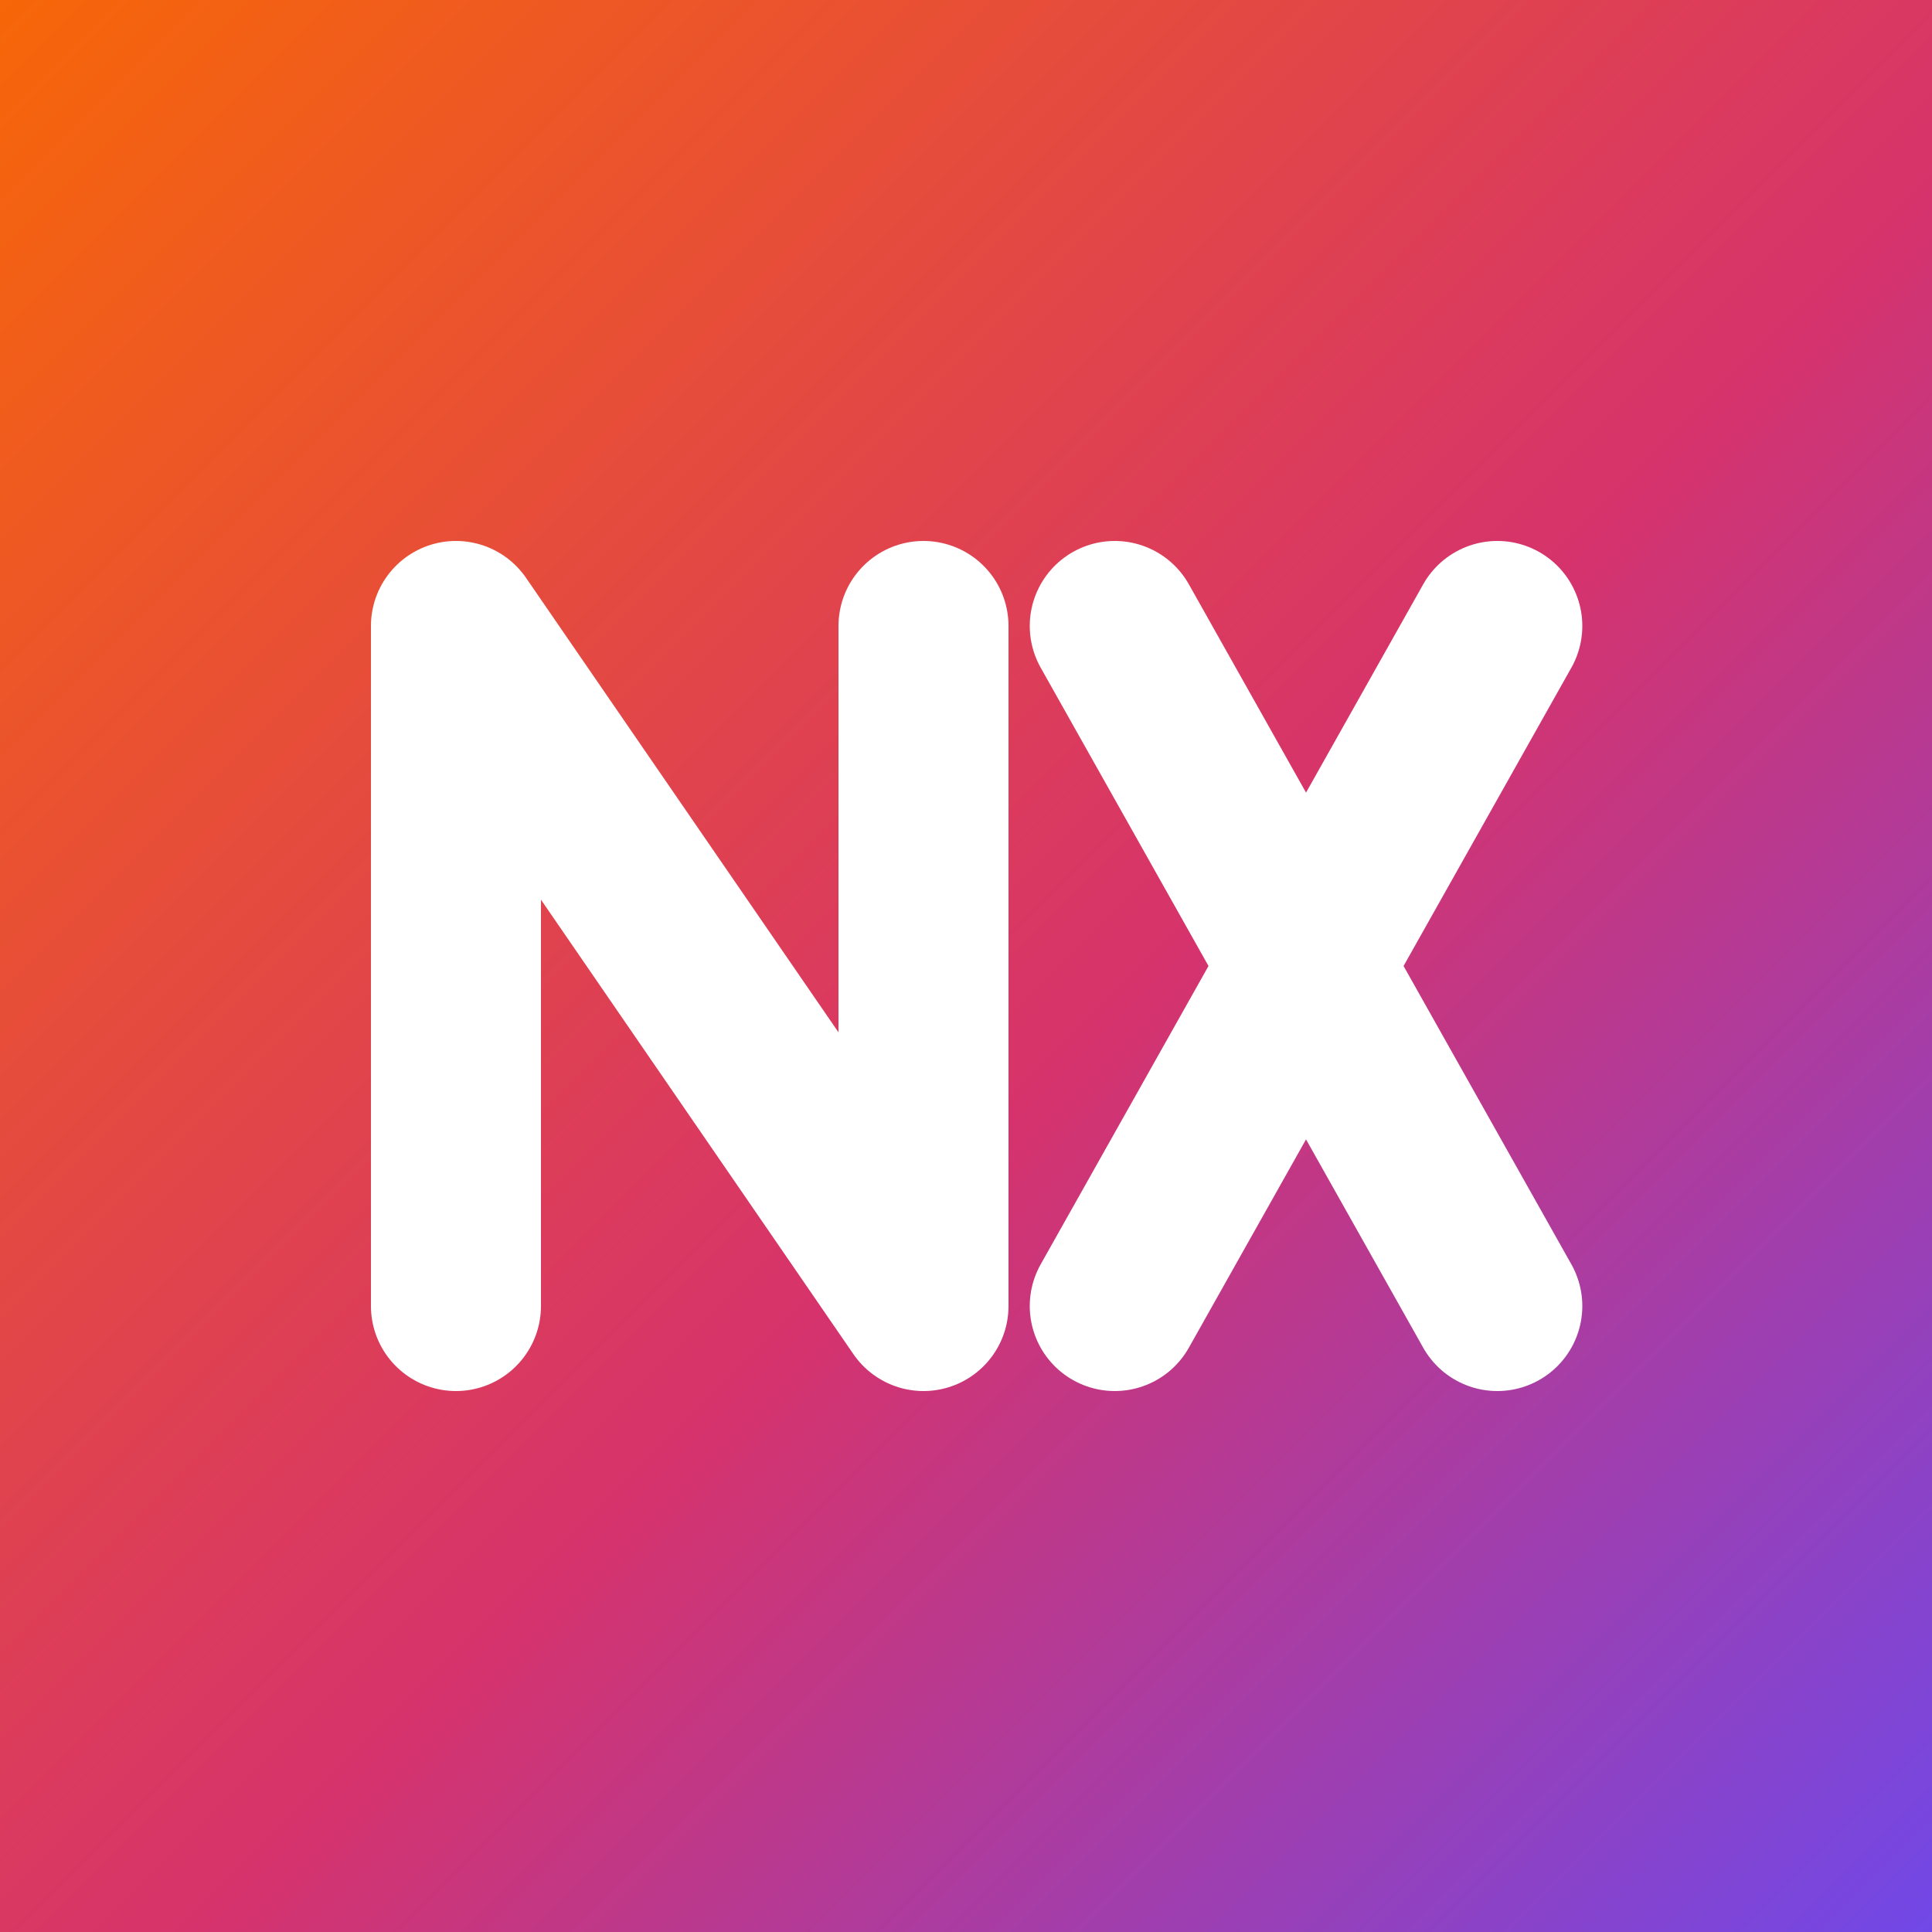
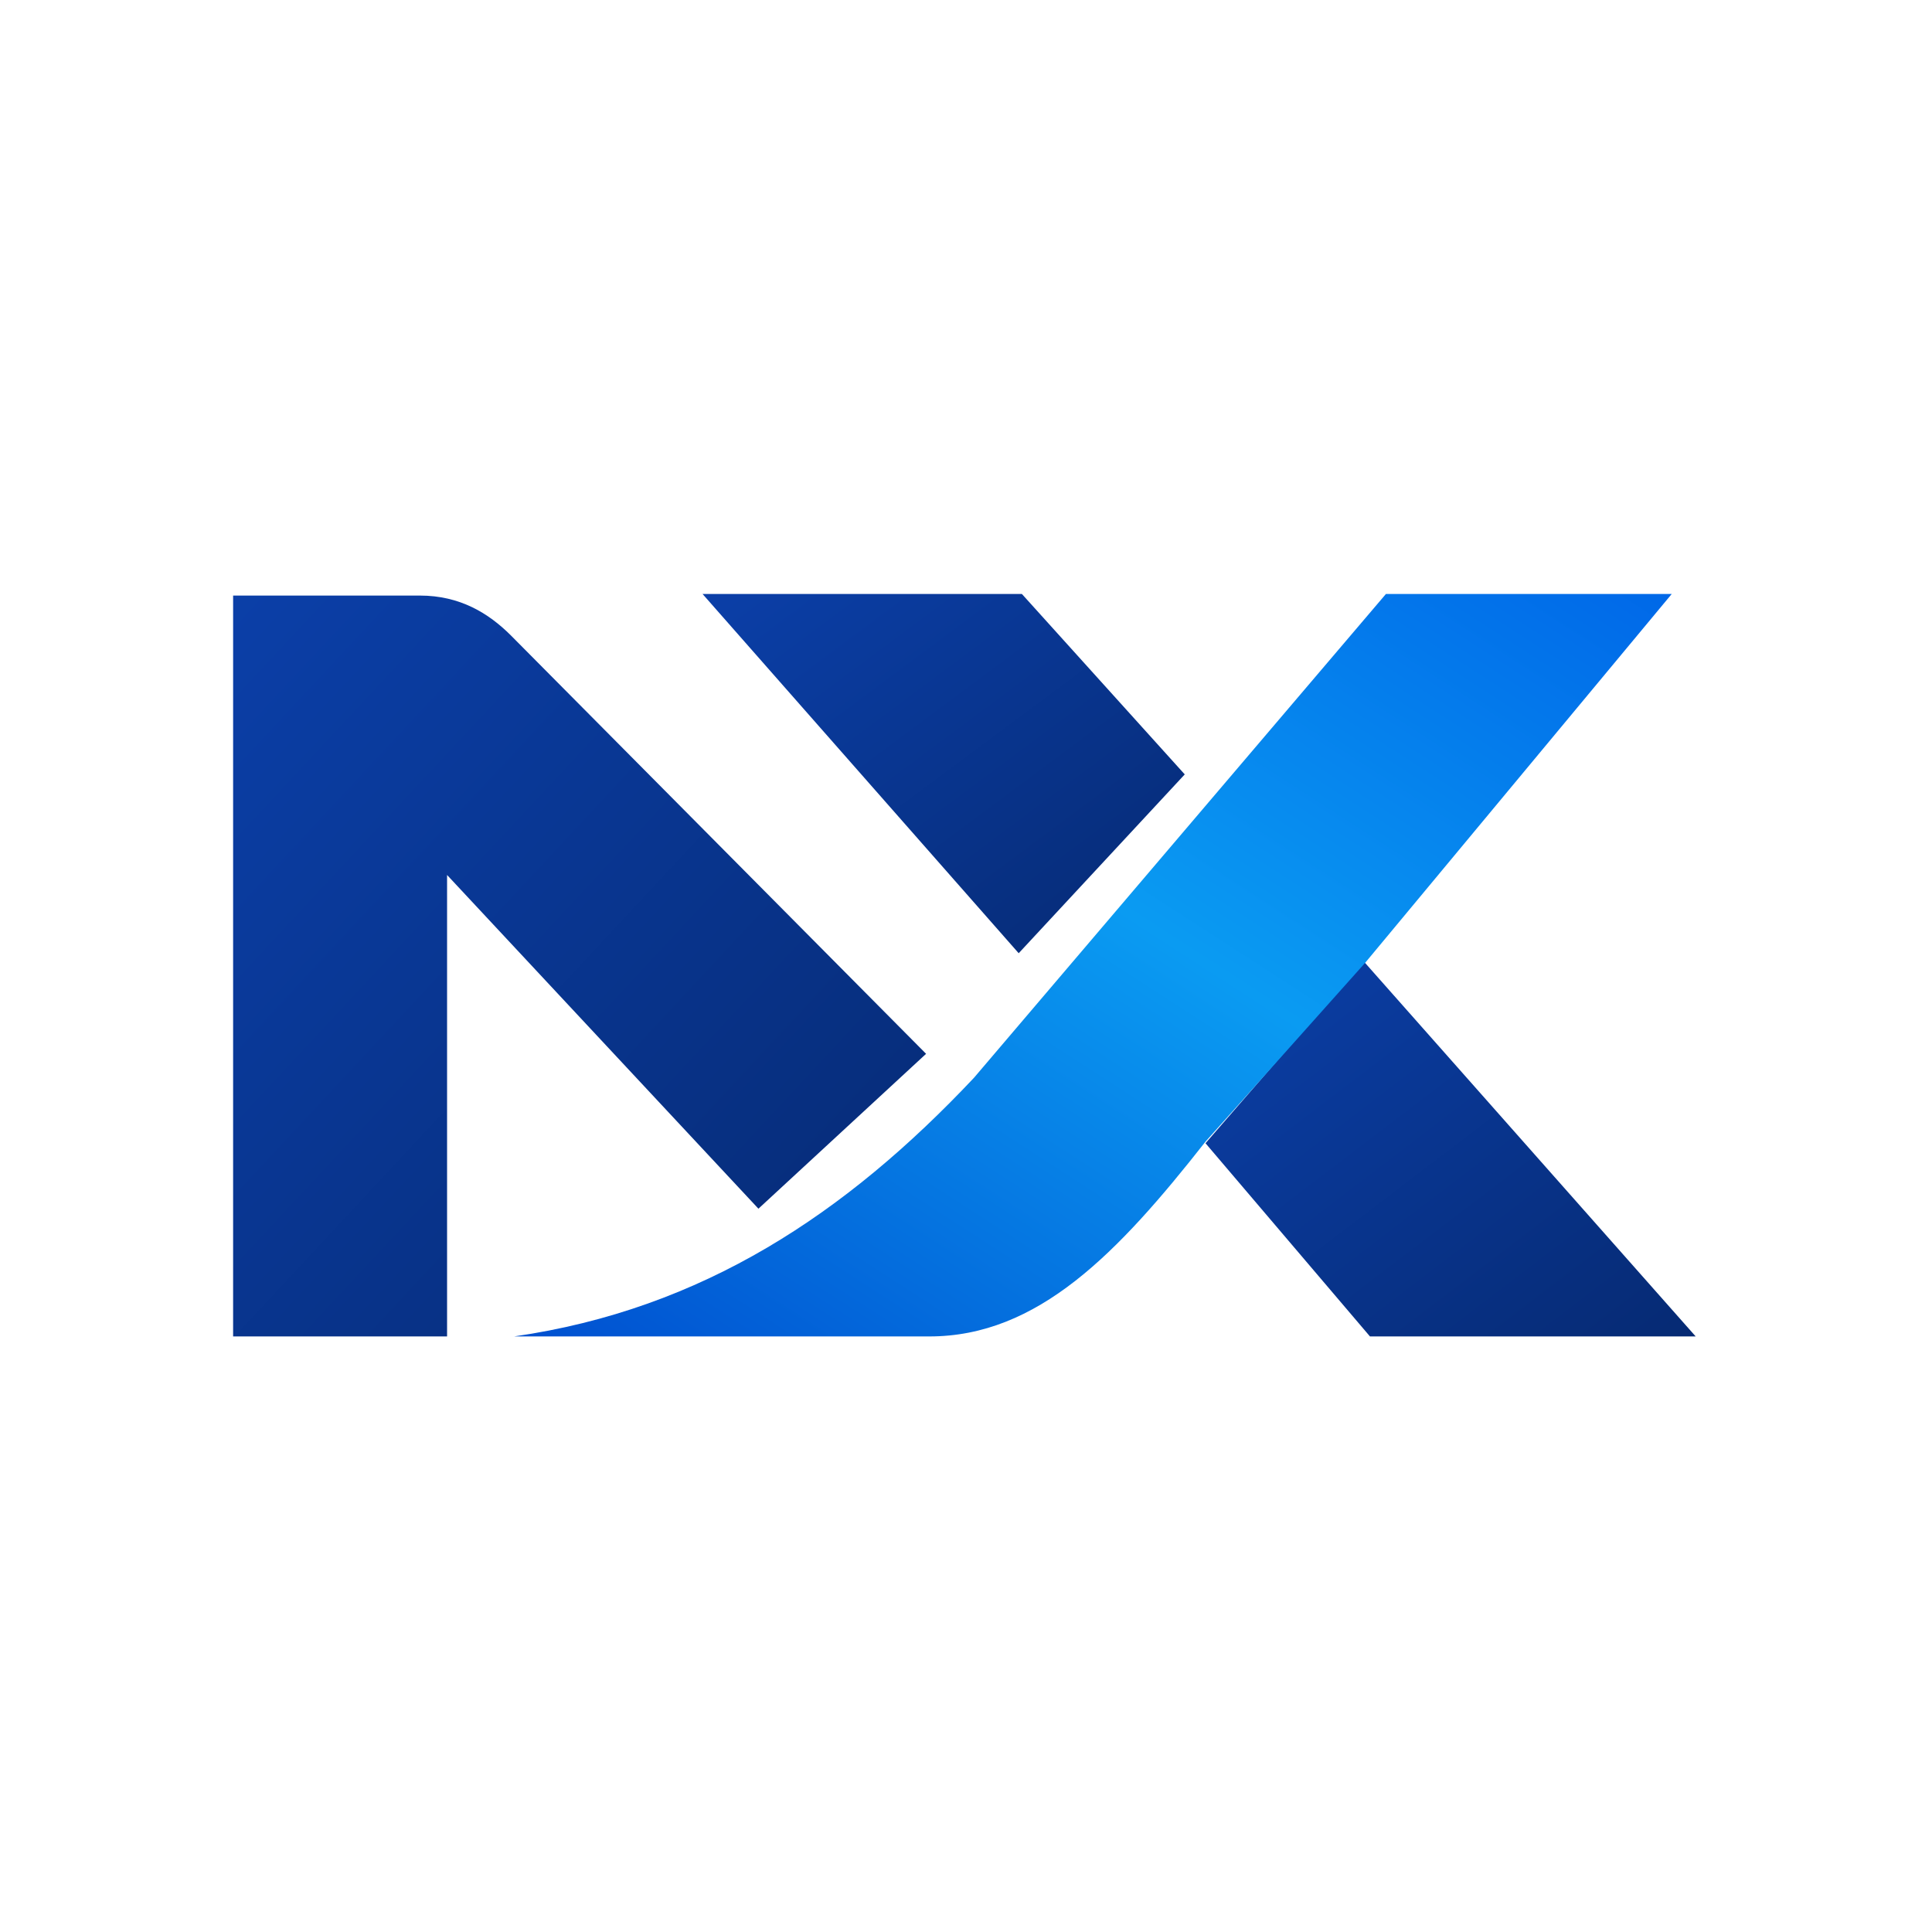
- <svg xmlns="http://www.w3.org/2000/svg" viewBox="0 0 40 40">
+ <svg xmlns="http://www.w3.org/2000/svg" viewBox="30 30 1210 1210">
  <defs>
-     <linearGradient id="bg" x1="0" y1="0" x2="1" y2="1">
-       <stop offset="0" stop-color="#f76707" />
-       <stop offset="0.55" stop-color="#d6336c" />
-       <stop offset="1" stop-color="#7048e8" />
+     <linearGradient id="navy" x1="0" y1="0" x2="1" y2="1">
+       <stop offset="0" stop-color="#0b3fa8" />
+       <stop offset="1" stop-color="#062a73" />
+     </linearGradient>
+     <linearGradient id="sky" x1="0" y1="1" x2="1" y2="0">
+       <stop offset="0" stop-color="#0050d0" />
+       <stop offset="0.55" stop-color="#0a9bf2" />
+       <stop offset="1" stop-color="#0068e8" />
    </linearGradient>
  </defs>
-   <rect width="40" height="40" fill="url(#bg)" />
-   <g transform="translate(2.4 2.4) scale(0.88)">
-     <path d="M8 28V12l11 16V12" fill="none" stroke="#fff" stroke-width="4" stroke-linecap="round" stroke-linejoin="round" />
-     <path d="M23.5 12l9 16M32.5 12l-9 16" fill="none" stroke="#fff" stroke-width="4" stroke-linecap="round" stroke-linejoin="round" />
-   </g>
+   <rect x="30" y="30" width="1210" height="1210" fill="#fff" />
+   <path fill="url(#navy)" d="M176 403H293C318 403 336 414 350 428L610 690L505 787L310 578V867H176Z" />
+   <path fill="url(#navy)" d="M470 402H670L772 515L668 627Z" />
+   <path fill="url(#navy)" d="M884 632L1092 867H888L785 746Z" />
+   <path fill="url(#sky)" d="M352 867C470 850 560 790 640 705L898 402H1077L885 633L785 745C730 815 680 867 612 867Z" />
</svg>
